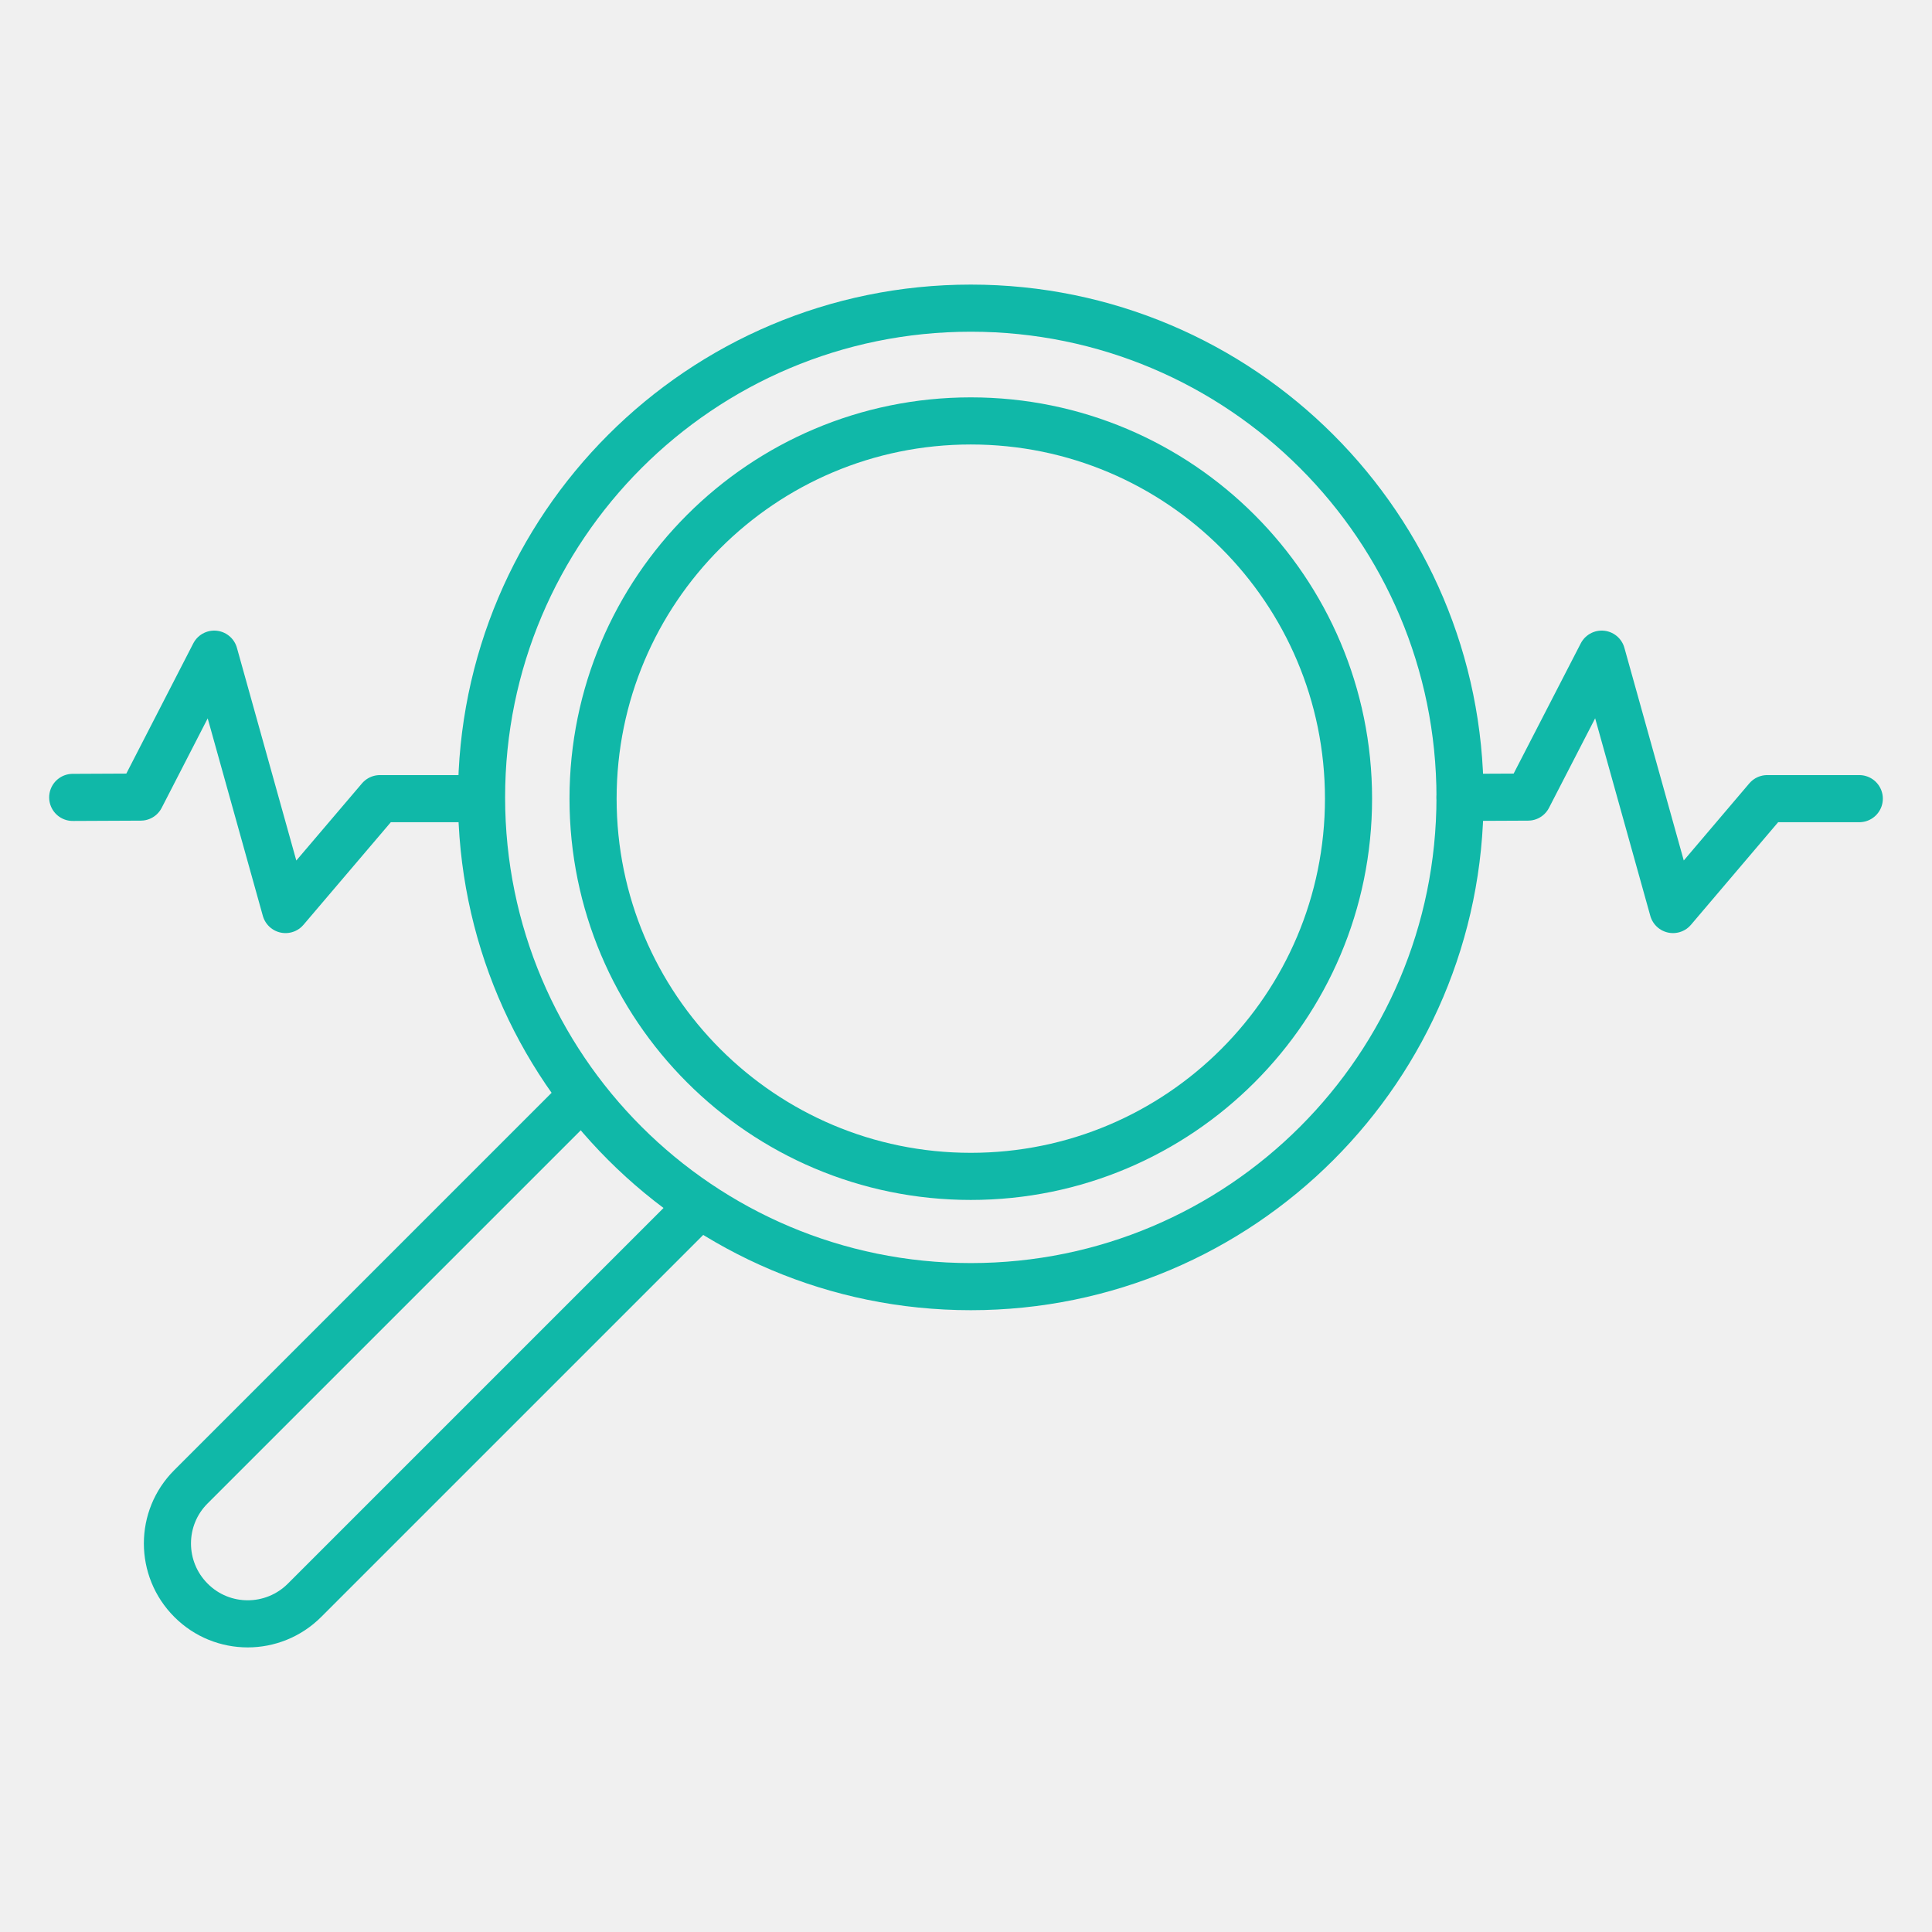
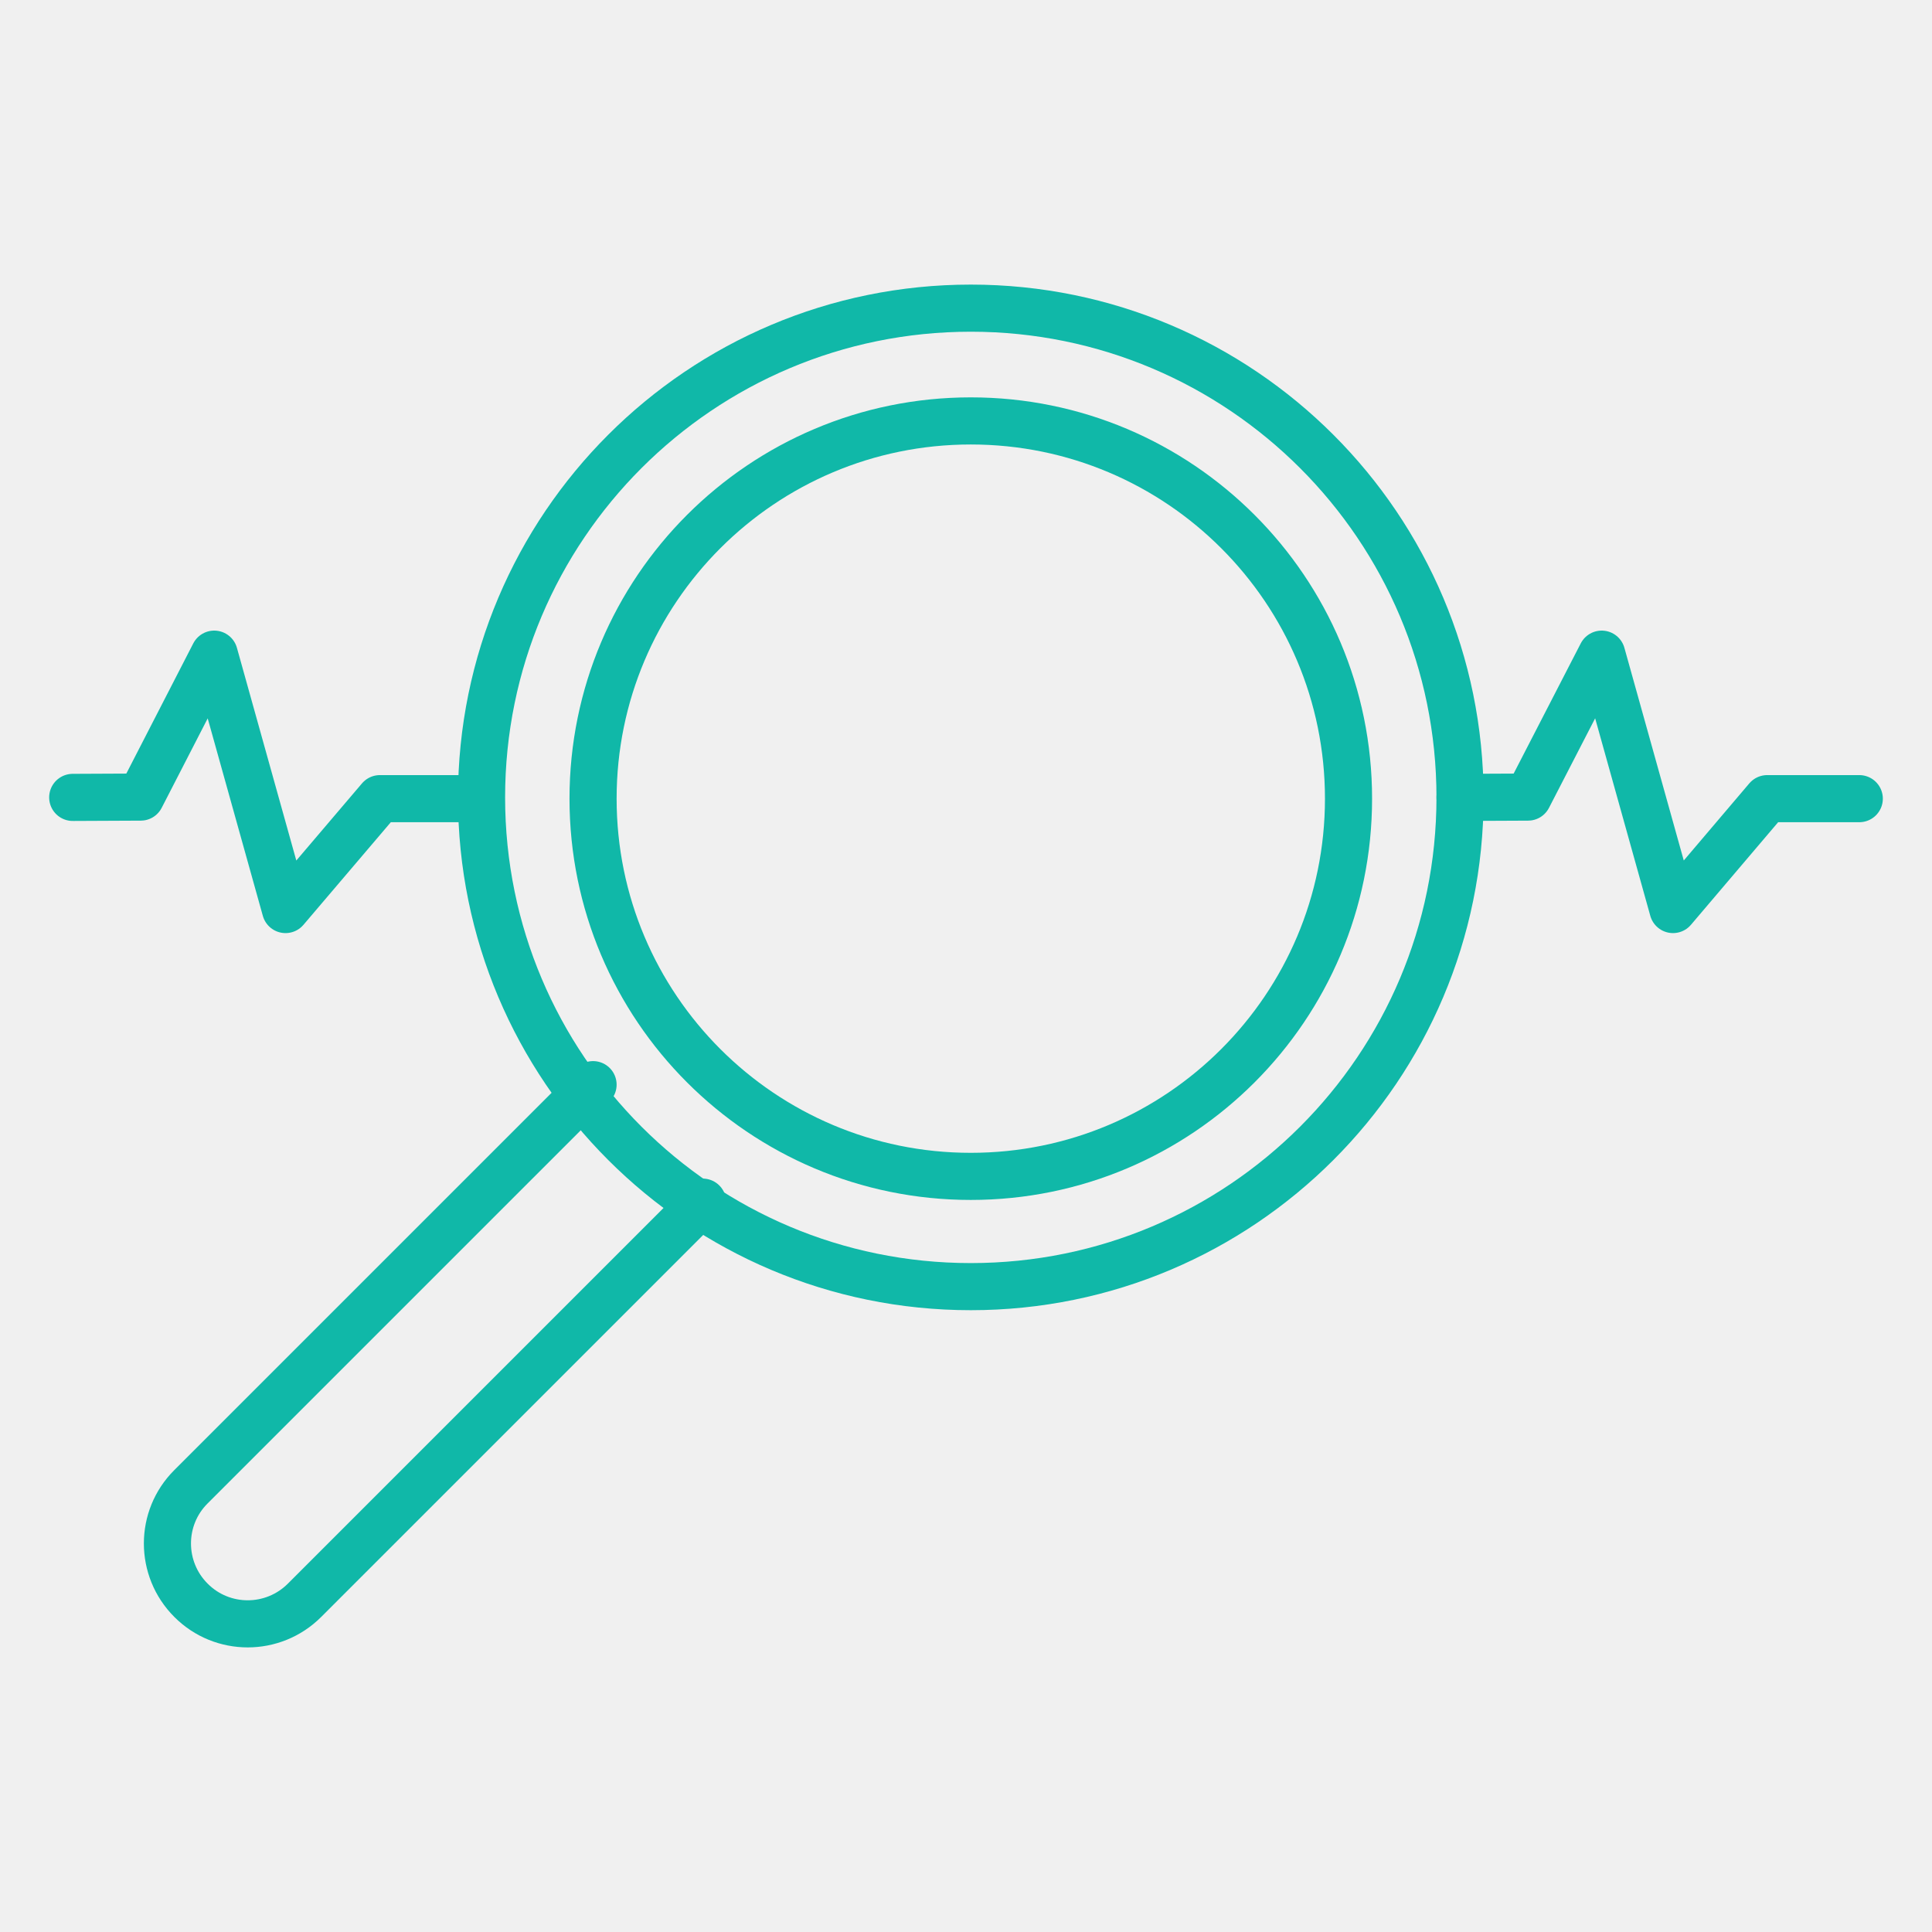
- <svg xmlns="http://www.w3.org/2000/svg" version="1.1" id="Layer_1" x="0px" y="0px" viewBox="0 0 123.01 123.01" style="enable-background:new 0 0 123.01 123.01;" xml:space="preserve">
+ <svg xmlns="http://www.w3.org/2000/svg" viewBox="0 0 123.01 123.01" style="enable-background:new 0 0 123.01 123.01;" xml:space="preserve">
  <style type="text/css">
- 	.st0{fill:#FFFFFF;stroke:#E0E1E2;stroke-width:2.322;stroke-miterlimit:10;}
- 	.st1{fill:#10B8A8;}
- 	.st2{fill:#F69259;}
- 	.st3{fill:none;stroke:#10B8A8;stroke-width:3;stroke-miterlimit:10;}
- 	.st4{fill:none;stroke:#10B8A8;stroke-width:3;stroke-linecap:round;stroke-linejoin:round;stroke-miterlimit:10;}
- 	.st5{fill:none;stroke:#F69259;stroke-width:3;stroke-linecap:round;stroke-linejoin:round;stroke-miterlimit:10;}
- 	.st6{fill:none;stroke:#10B8A8;stroke-width:3;stroke-linecap:round;stroke-miterlimit:10;}
- 	.st7{fill:none;stroke:#F69259;stroke-width:2.782;stroke-linecap:round;stroke-linejoin:round;stroke-miterlimit:10;}
+ 	.green-outline{fill:none;stroke:#10B8A8;stroke-width:3;stroke-linecap:round;stroke-linejoin:round;stroke-miterlimit:10;}
</style>
  <g>
-     <circle class="st3" cx="61.81" cy="50.85" r="24.05" />
-     <circle class="st3" cx="61.81" cy="50.77" r="31.15" />
-     <path class="st3" d="M44.74,76.54l-25.35,25.35c-2,2-5.24,2-7.23,0l0,0c-2-2-2-5.24,0-7.23l25.6-25.6" />
-     <polyline class="st4" points="118.38,50.85 112.52,50.85 106.52,57.91 101.98,41.65 97.29,50.75 92.96,50.77  " />
-     <polyline class="st4" points="30.05,50.85 24.19,50.85 18.18,57.91 13.64,41.65 8.96,50.75 4.63,50.77  " />
+     <circle class="green-outline" cx="61.81" cy="50.85" r="24.05" />
+     <circle class="green-outline" cx="61.81" cy="50.77" r="31.15" />
+     <path class="green-outline" d="M44.74,76.54l-25.35,25.35c-2,2-5.24,2-7.23,0l0,0c-2-2-2-5.24,0-7.23l25.6-25.6" />
+     <polyline class="green-outline" points="118.38,50.85 112.52,50.85 106.52,57.91 101.98,41.65 97.29,50.75 92.96,50.77  " />
+     <polyline class="green-outline" points="30.05,50.85 24.19,50.85 18.18,57.91 13.64,41.65 8.96,50.75 4.63,50.77  " />
  </g>
</svg>
